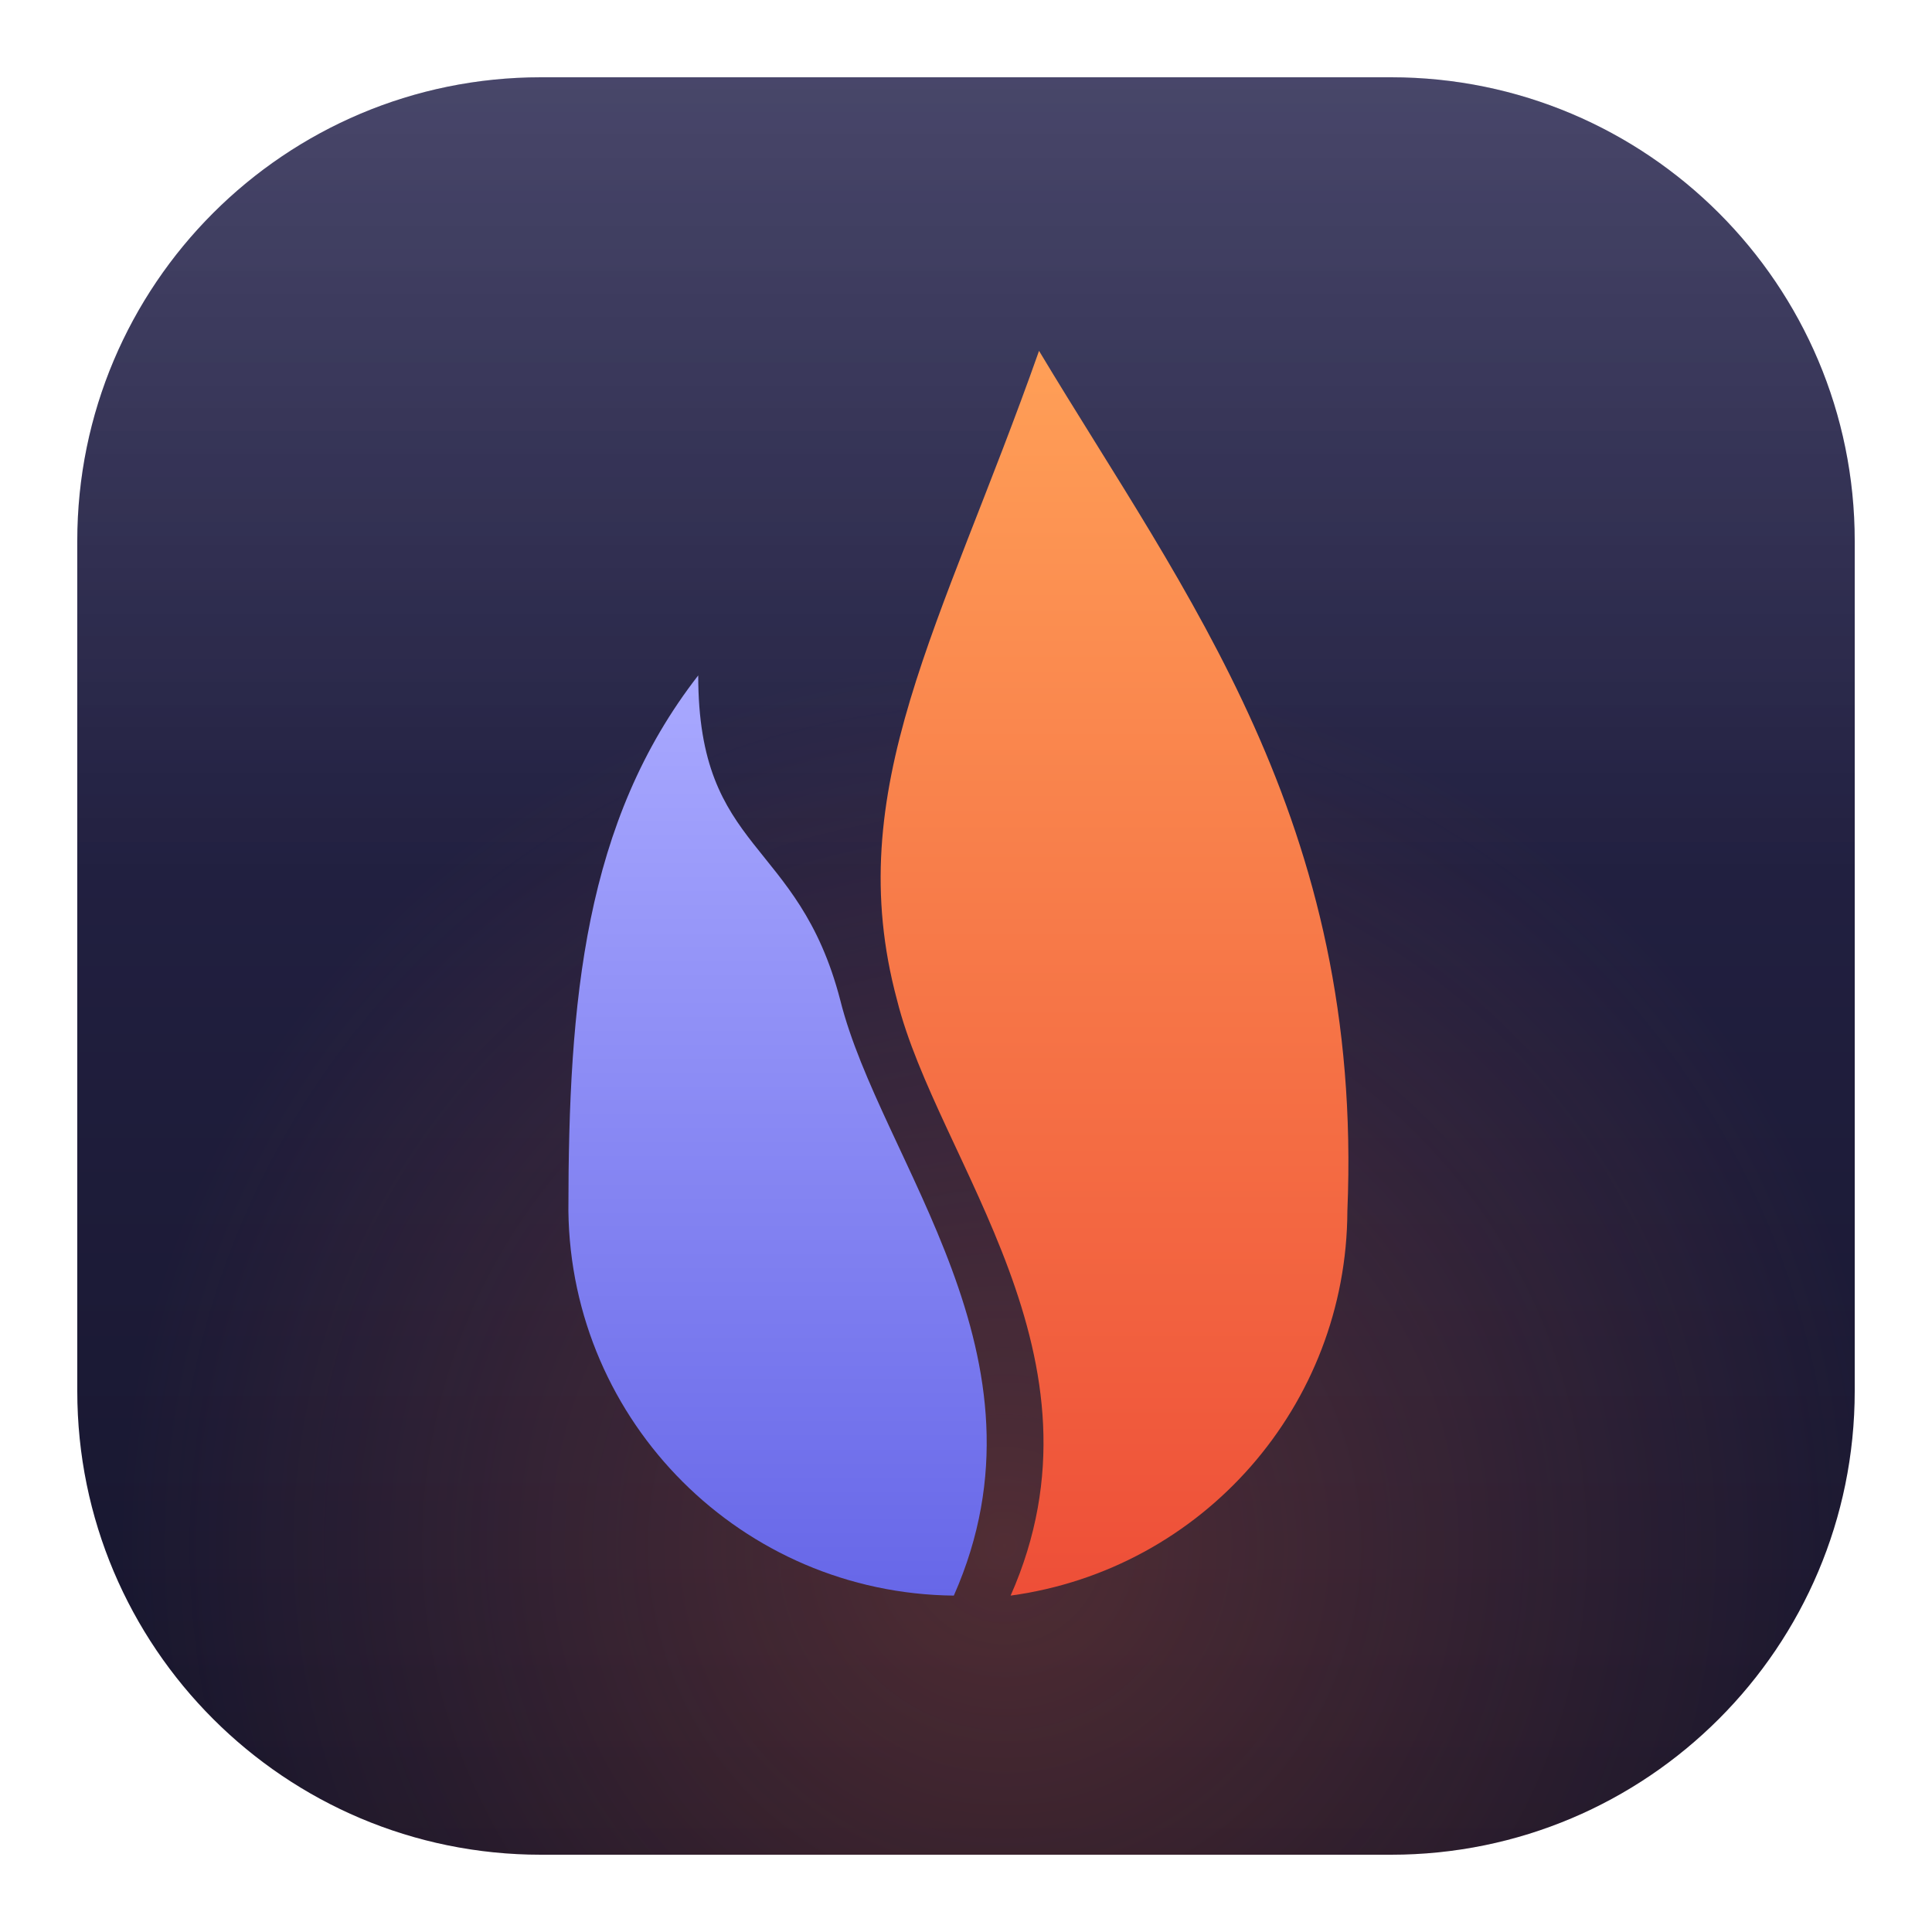
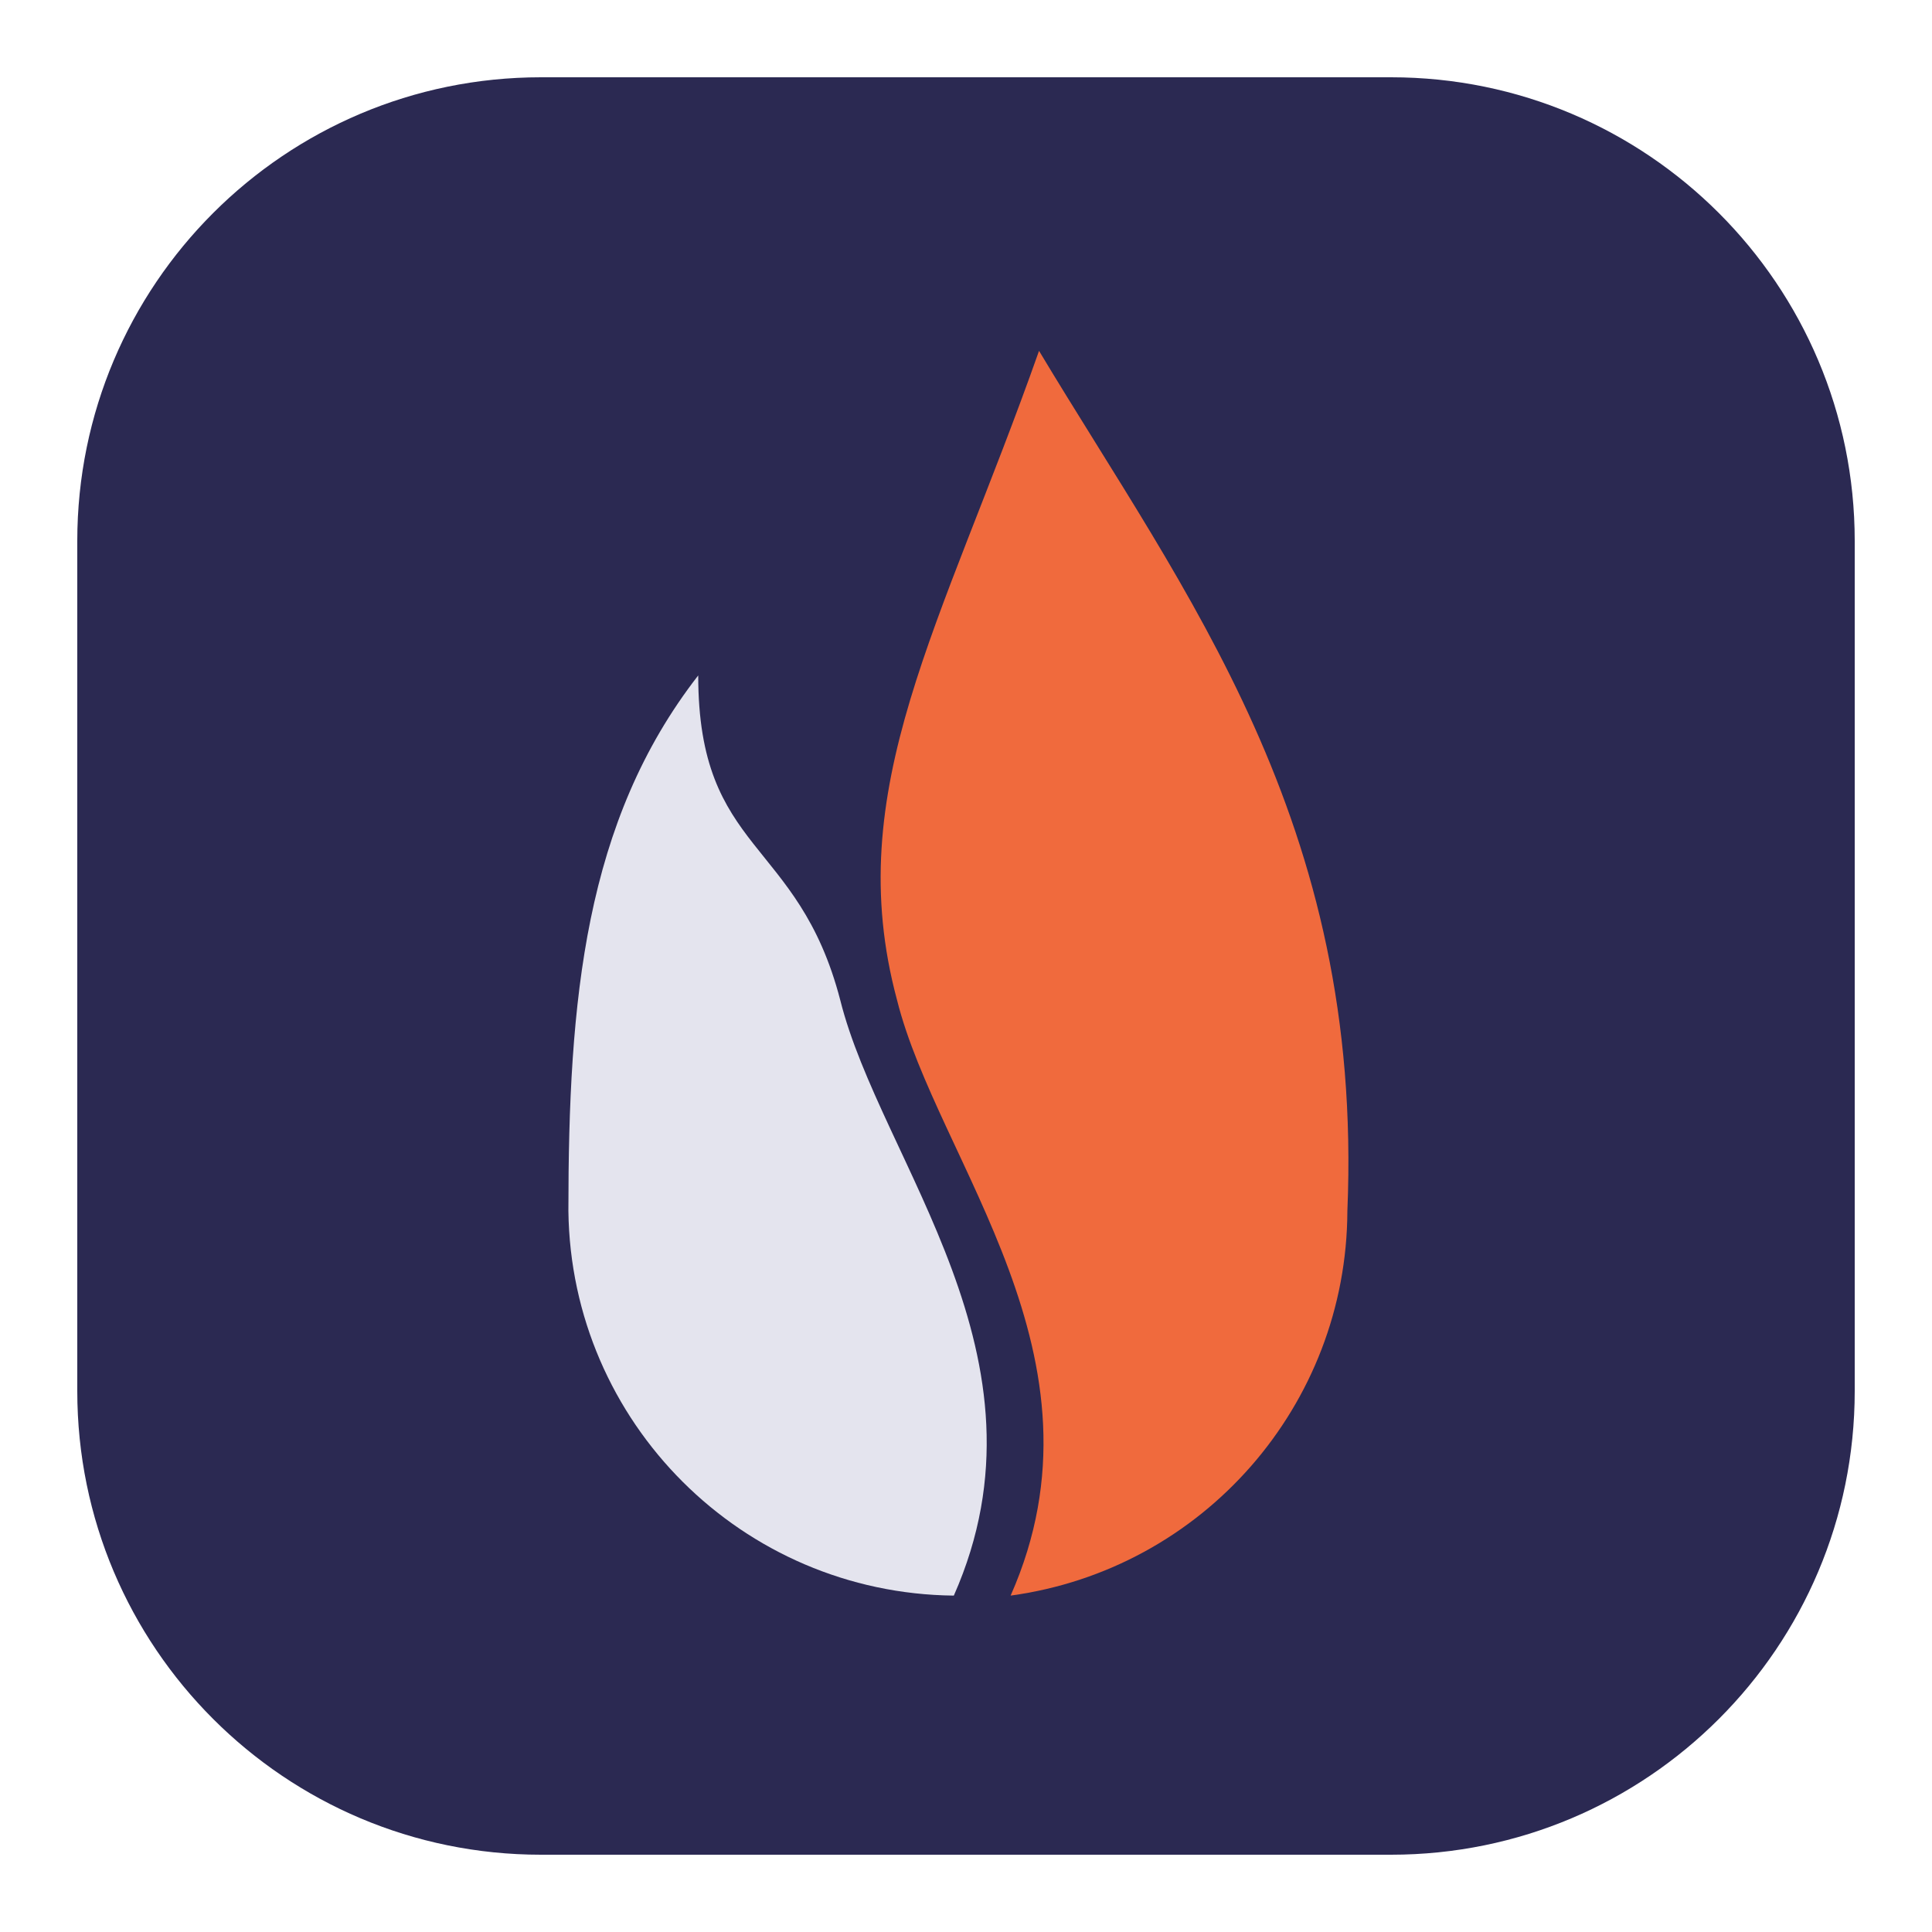
<svg xmlns="http://www.w3.org/2000/svg" viewBox="0 0 100 100">
-   <defs>
-     <linearGradient id="nf" x1="0" y1="0" x2="0" y2="1">
-       <stop offset="0" stop-color="#2B2952" />
-       <stop offset="1" stop-color="#15142A" />
-     </linearGradient>
-     <linearGradient id="ni" x1="0" y1="0" x2="0" y2="1">
-       <stop offset="0" stop-color="#A9A9FF" />
-       <stop offset="1" stop-color="#6767E8" />
-     </linearGradient>
-     <linearGradient id="nd" x1="0" y1="0" x2="0" y2="1">
-       <stop offset="0" stop-color="#FF9F57" />
-       <stop offset="1" stop-color="#EE4F38" />
-     </linearGradient>
-     <radialGradient id="nb" cx="52" cy="80" r="46" gradientUnits="userSpaceOnUse">
-       <stop offset="0" stop-color="#F06A3D" stop-opacity=".26" />
-       <stop offset="1" stop-color="#F06A3D" stop-opacity="0" />
-     </radialGradient>
-     <linearGradient id="nl" x1="0" y1="0" x2="0" y2="1">
-       <stop offset="0" stop-color="#fff" stop-opacity=".14" />
-       <stop offset=".45" stop-color="#fff" stop-opacity="0" />
-     </linearGradient>
-   </defs>
-   <rect x="4" y="4" width="92" height="92" rx="24" fill="url(#nf)" />
-   <rect x="4" y="4" width="92" height="92" rx="24" fill="url(#nb)" />
-   <rect x="4" y="4" width="92" height="92" rx="24" fill="url(#nl)" />
+   <rect x="4" y="4" width="92" height="92" rx="24" fill="#2B2952" />
  <g transform="translate(50 50.5) scale(0.84) translate(-50.5 -47.5)">
-     <path d="M34 29C34 40 40.15 39 42.75 49C45.25 59 56.25 71 49.75 85.70A24 24 0 0 1 26 62C26 49 27 38 34 29Z" fill="url(#ni)" />
-     <path d="M55 9C64 24 75 38 74 62A24 24 0 0 1 53.25 85.70C59.75 71 48.75 59 46.25 49C42.75 36 49 26 55 9Z" fill="url(#nd)" />
+     <path d="M34 29C34 40 40.15 39 42.75 49C45.25 59 56.25 71 49.75 85.70A24 24 0 0 1 26 62C26 49 27 38 34 29Z" fill="#E4E4EE" />
+     <path d="M55 9C64 24 75 38 74 62A24 24 0 0 1 53.25 85.70C59.75 71 48.75 59 46.25 49C42.75 36 49 26 55 9Z" fill="#F06A3D" />
  </g>
</svg>
